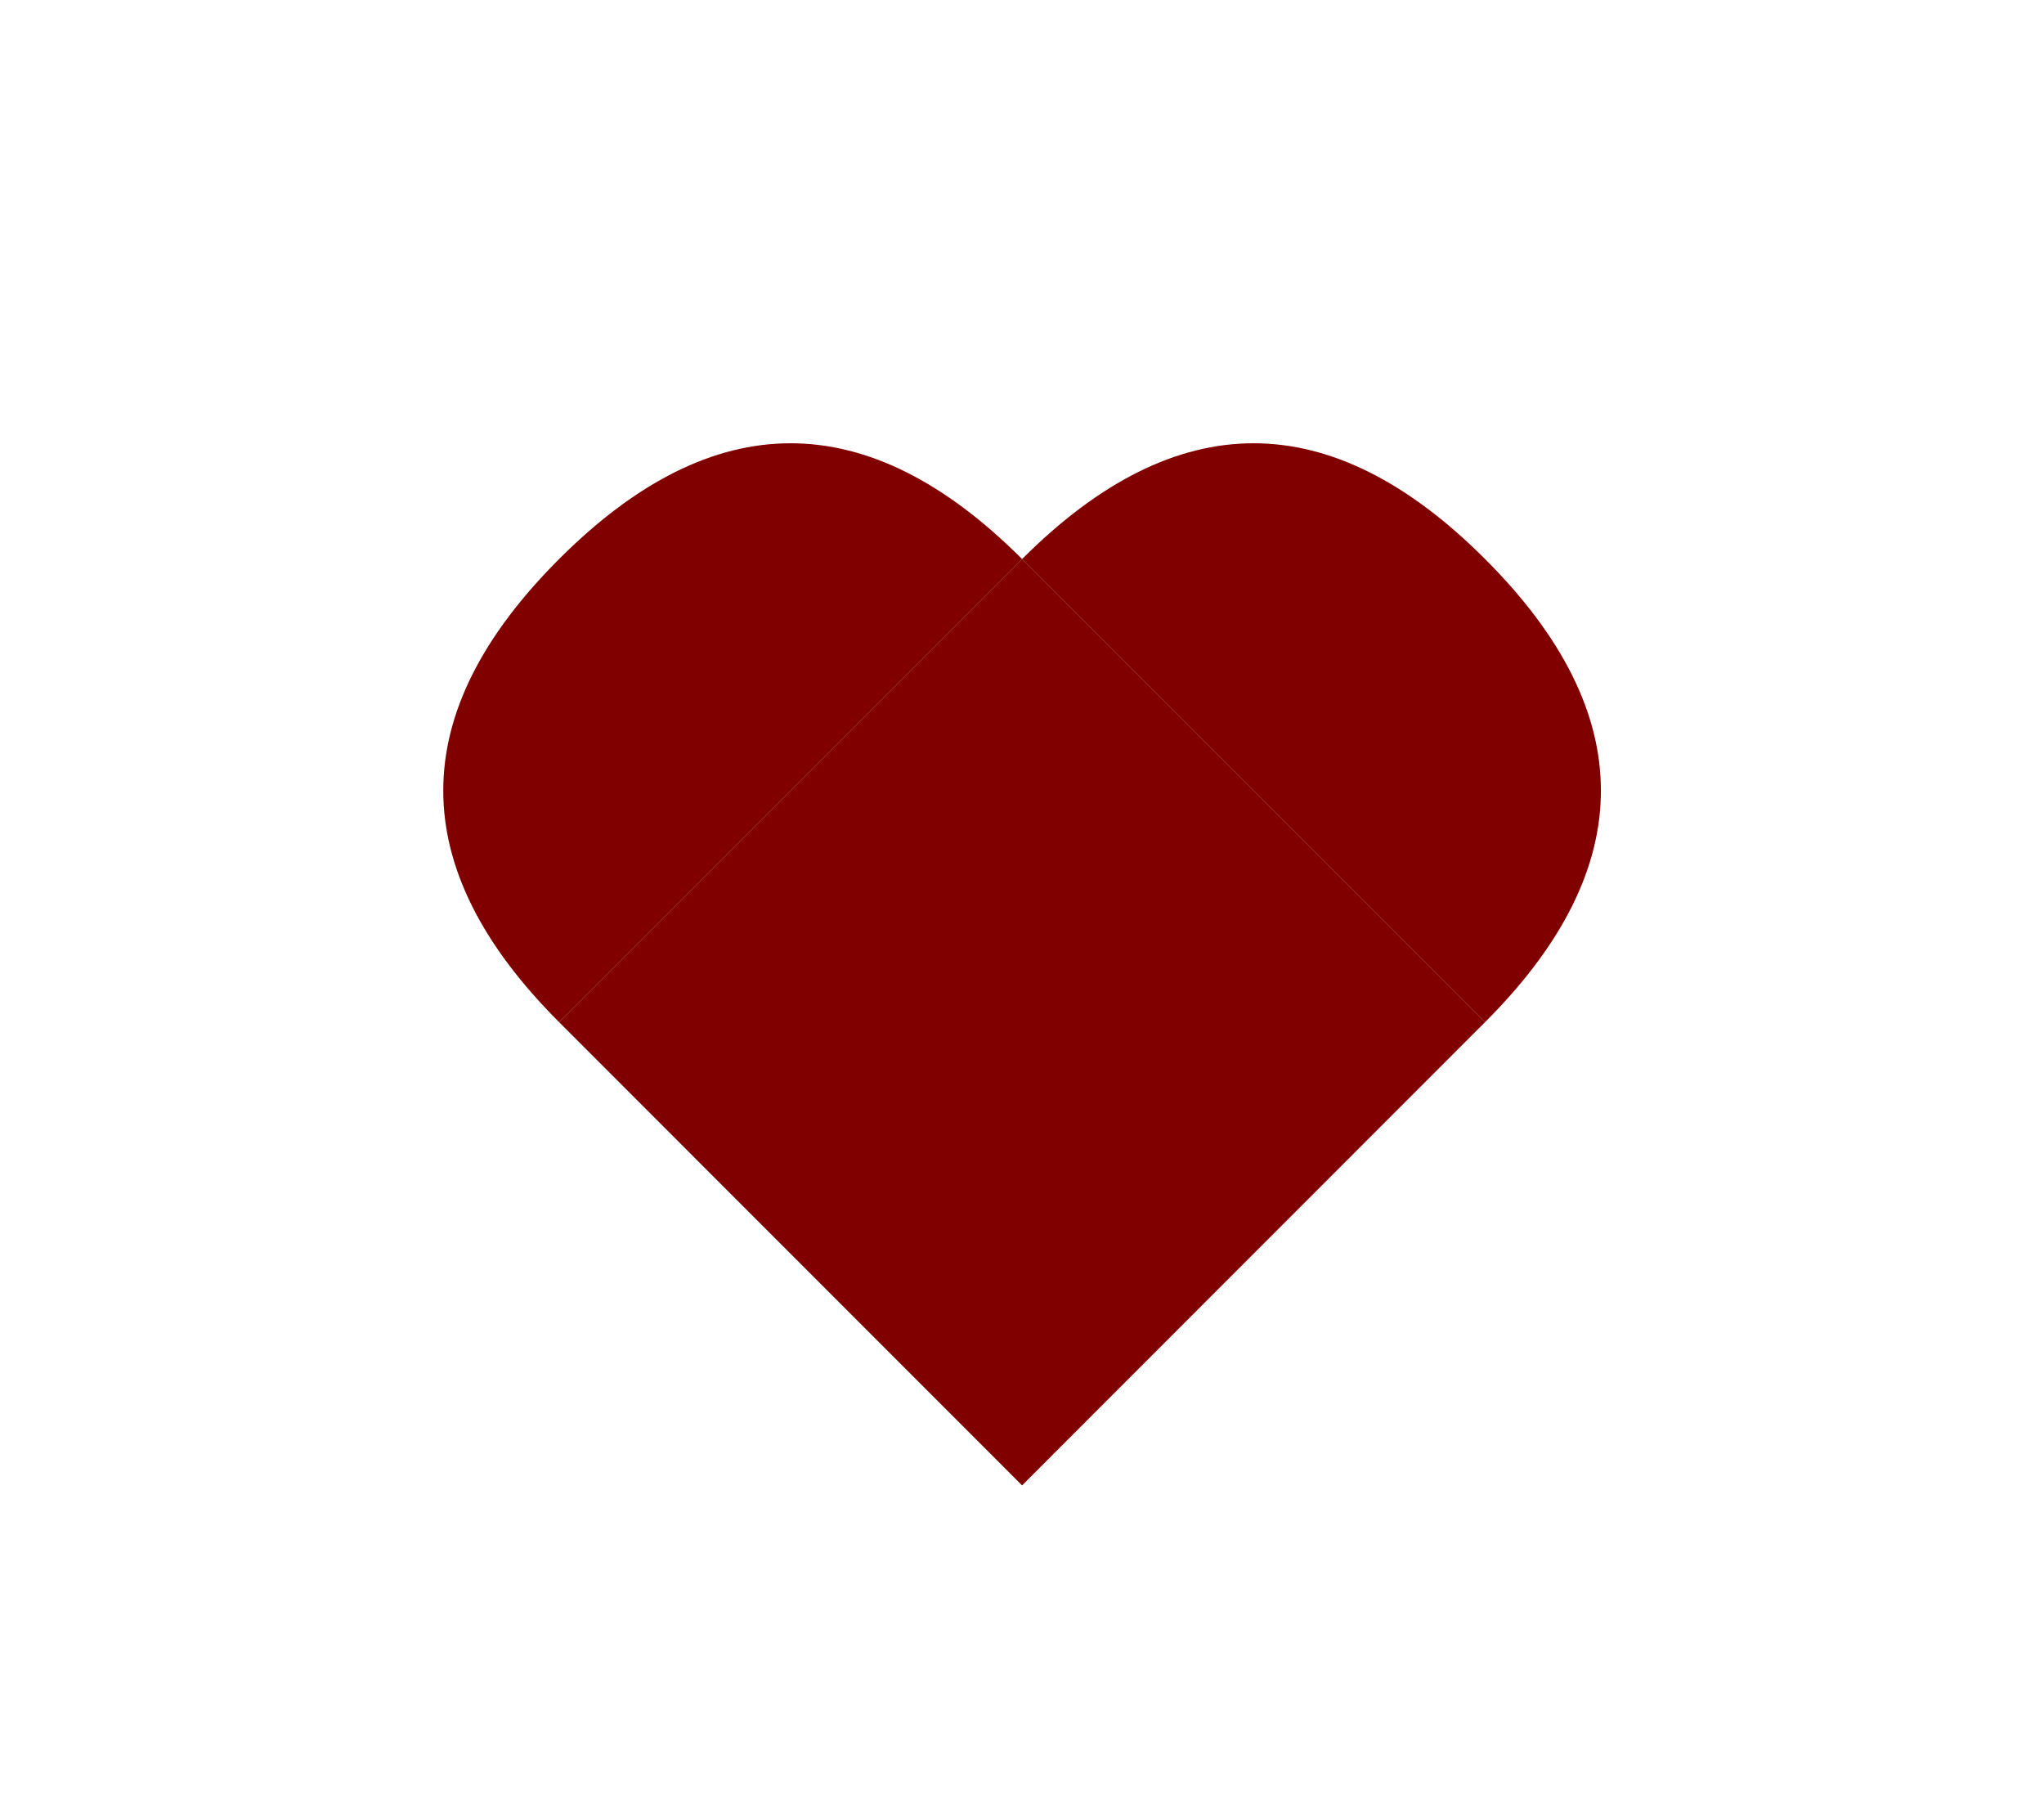
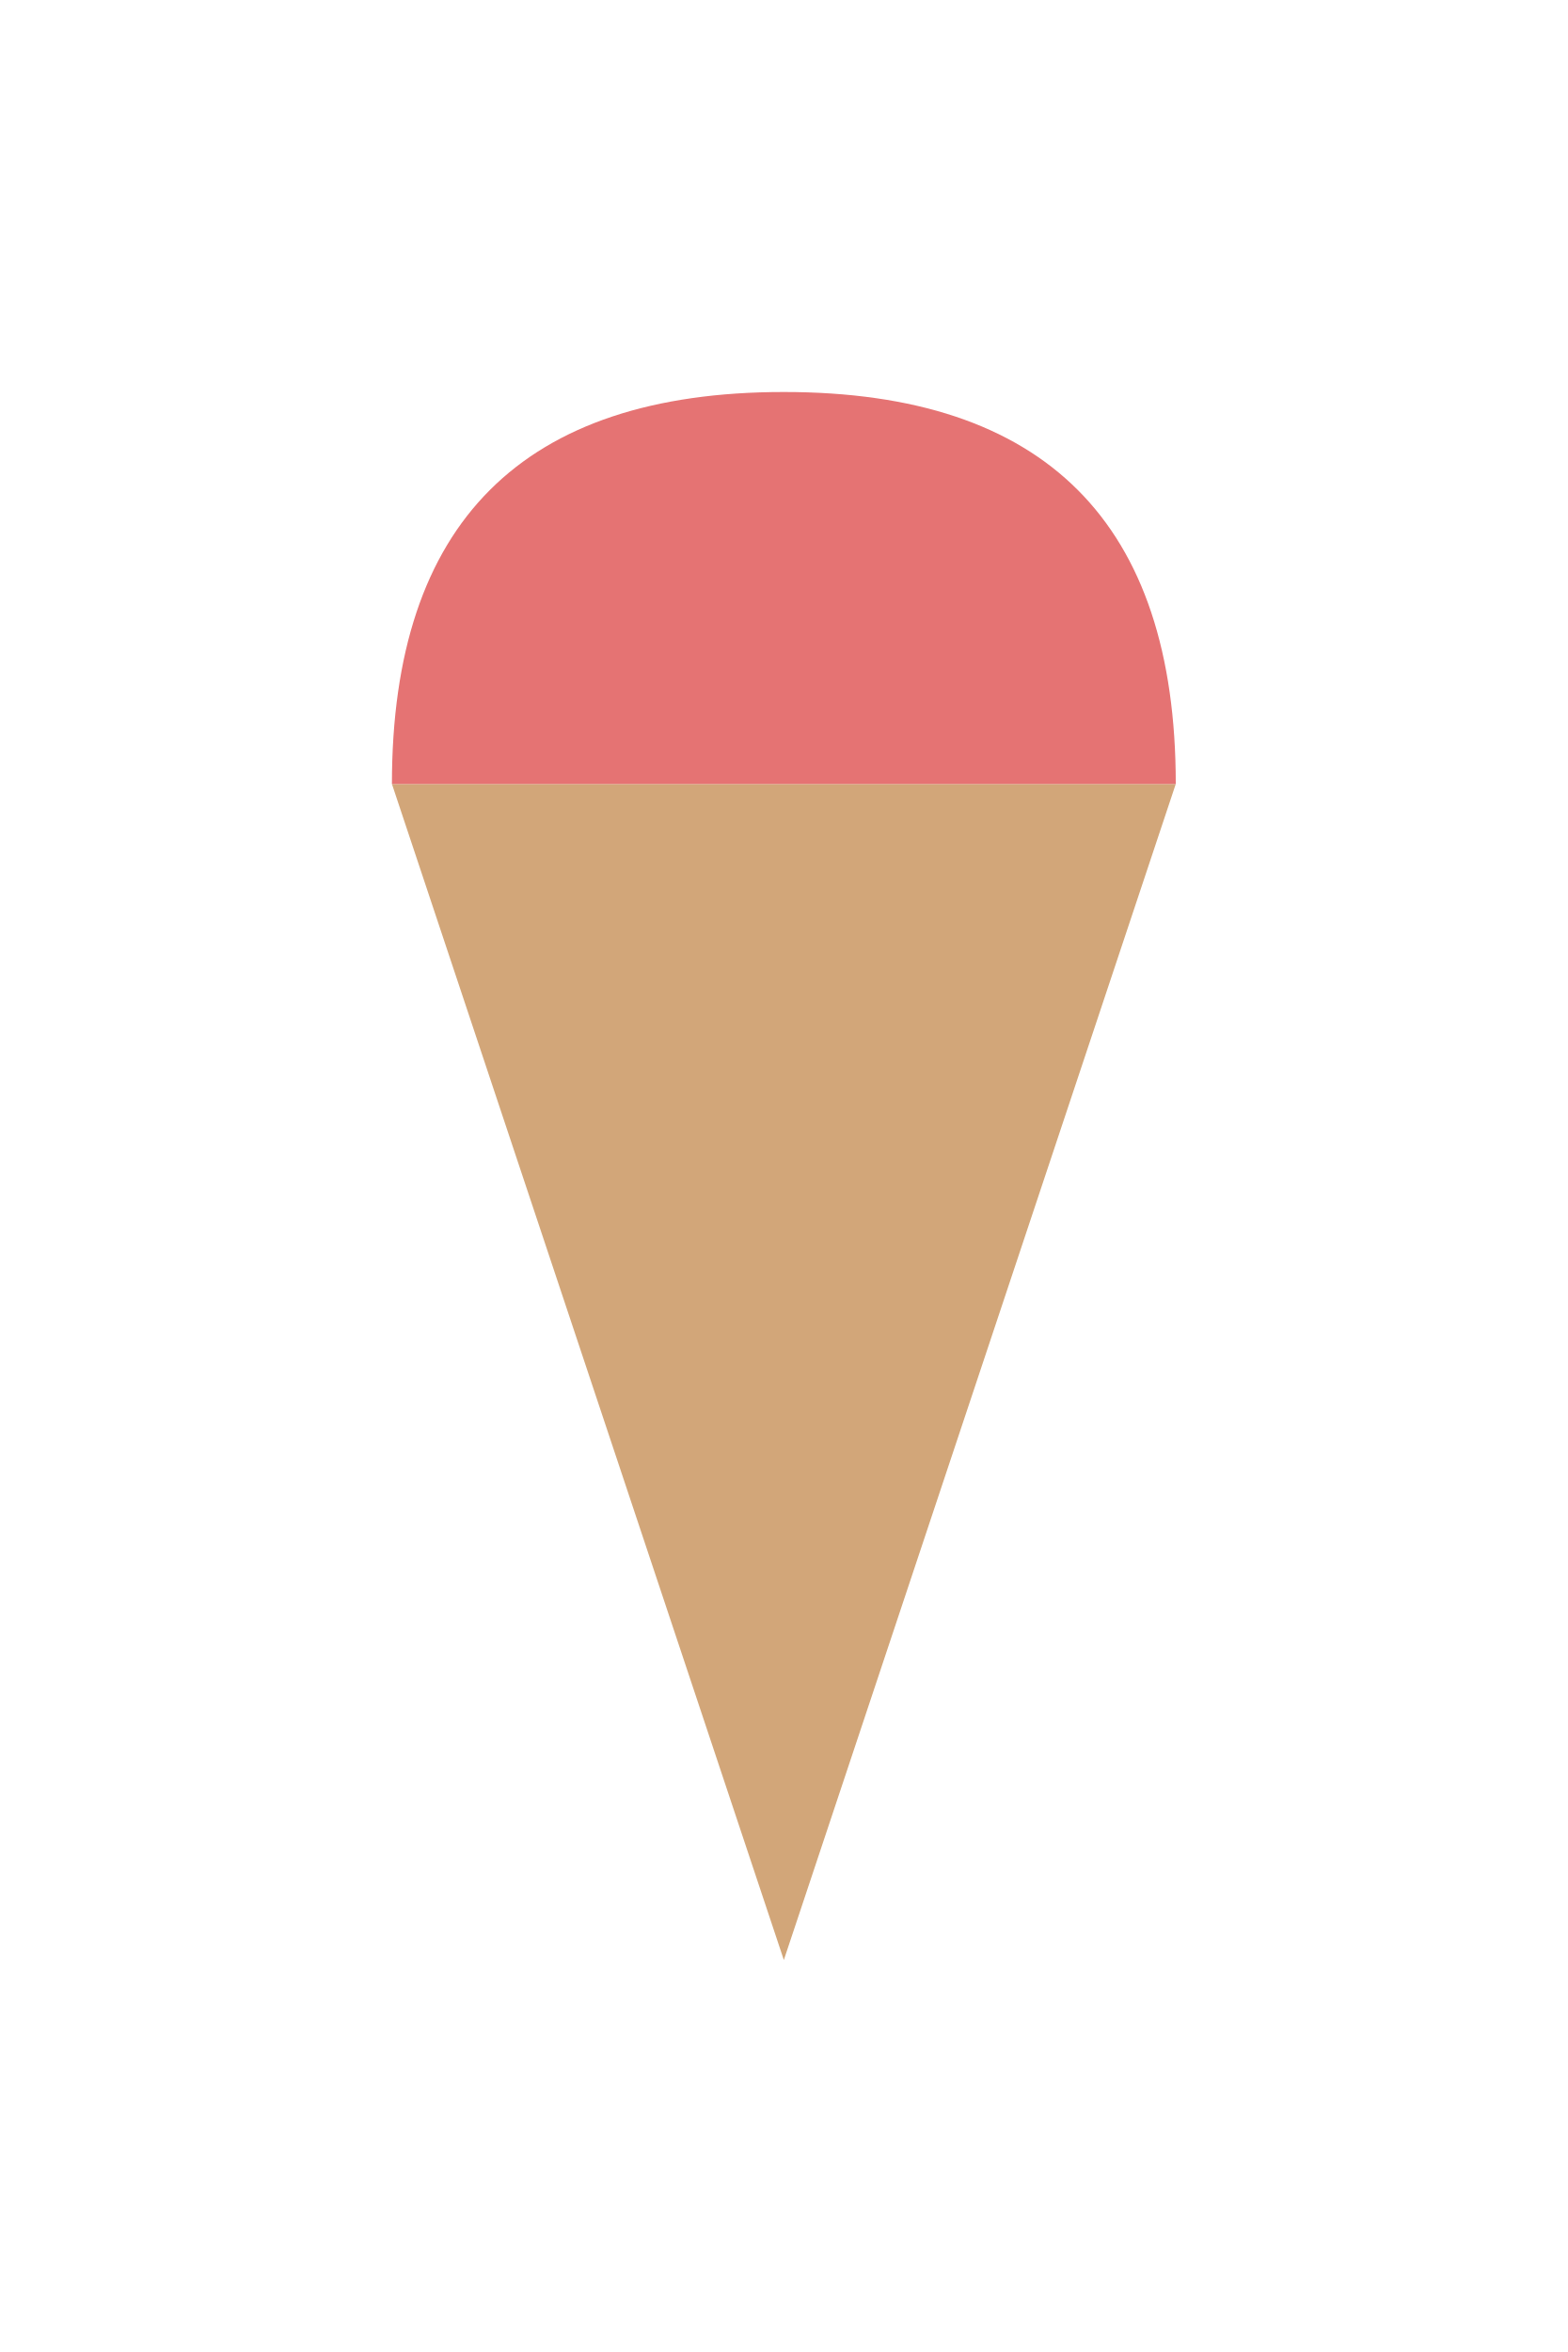
- <svg xmlns="http://www.w3.org/2000/svg" viewBox="-5.243 -7.828 12.485 11.071">
-   <path d="M-1.828,-1.586L1,1.243L3.828,-1.586L1,-4.414L-1.828,-1.586" fill="rgba(128,0,0,1)" stroke-width="2" />
-   <path d="M1,-4.414Q2.414,-5.828 3.828,-4.414L3.828,-4.414Q5.243,-3 3.828,-1.586L1,-4.414" fill="rgba(128,0,0,1)" stroke-width="2" />
-   <path d="M-1.828,-1.586Q-3.243,-3 -1.828,-4.414L-1.828,-4.414Q-0.414,-5.828 1,-4.414L-1.828,-1.586" fill="rgba(128,0,0,1)" stroke-width="2" />
+ <svg xmlns="http://www.w3.org/2000/svg" viewBox="48 -52 8 12">
+   <path d="M50,-48L54,-48L52,-42L50,-48" fill="rgba(210,166,121,1)" stroke-width="2" />
+   <path d="M50,-48L54,-48Q54,-50 52,-50L52,-50Q50,-50 50,-48" fill="rgba(229,115,115,1)" stroke-width="2" />
</svg>
